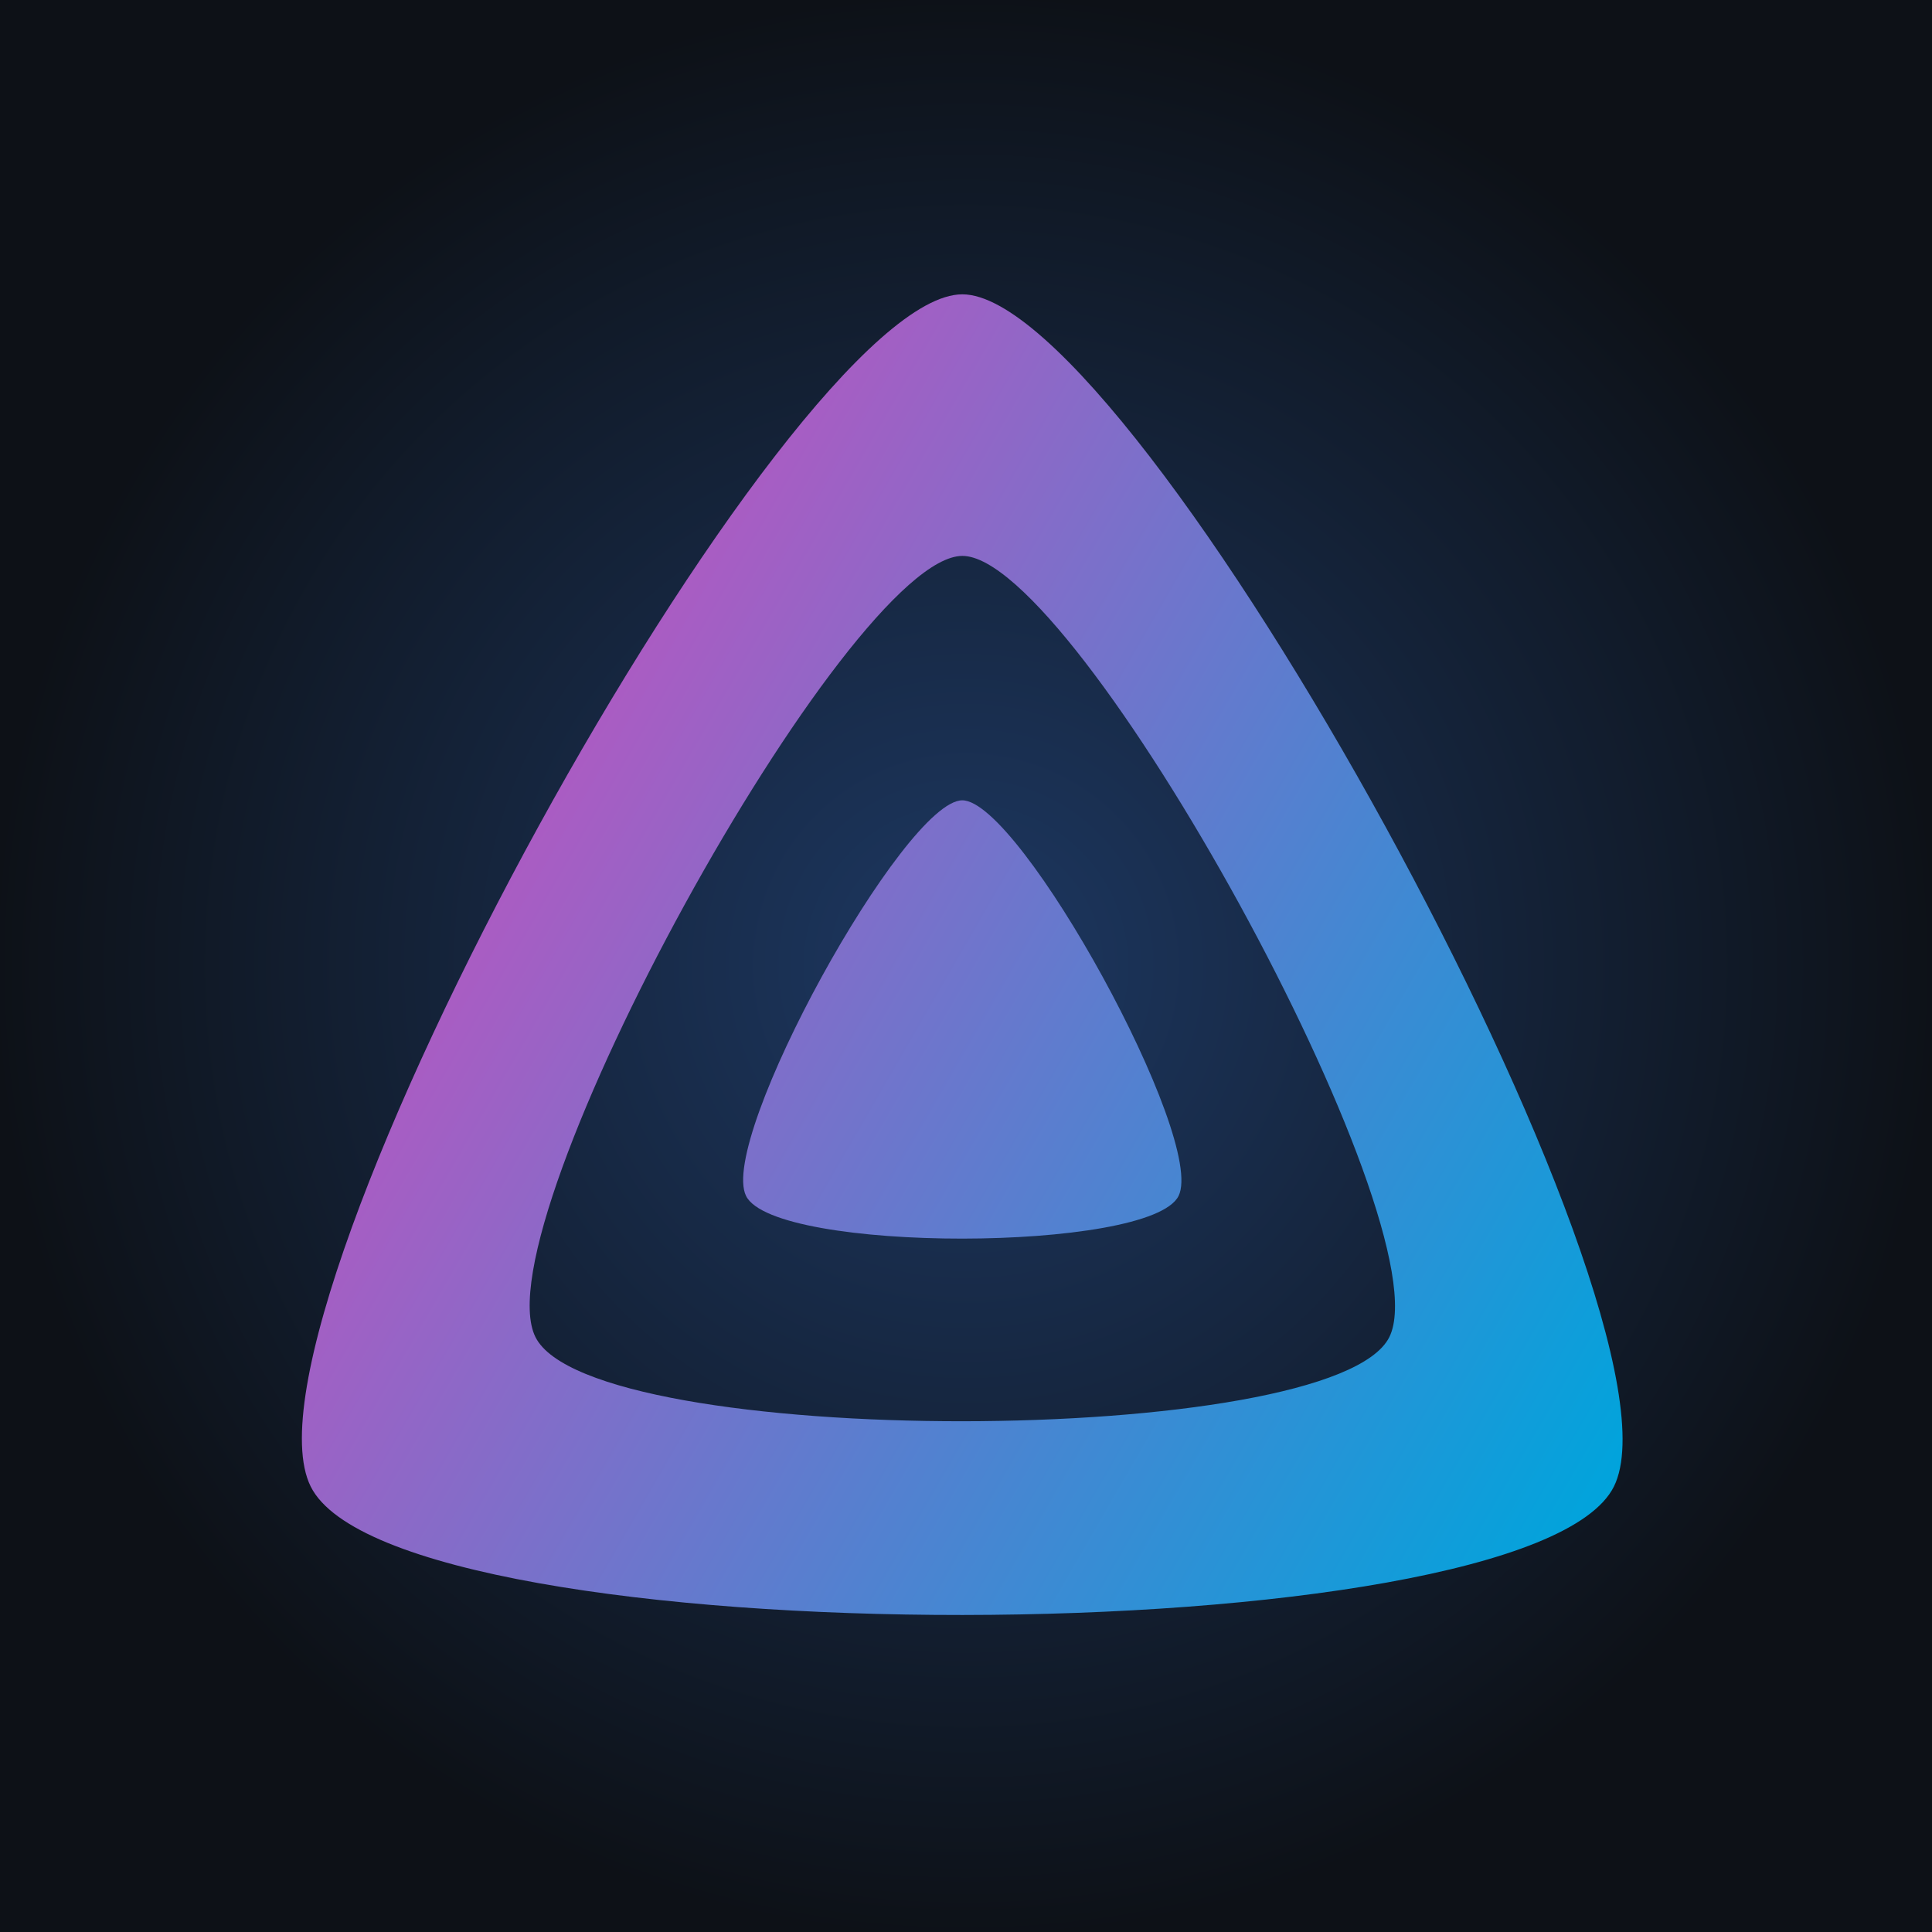
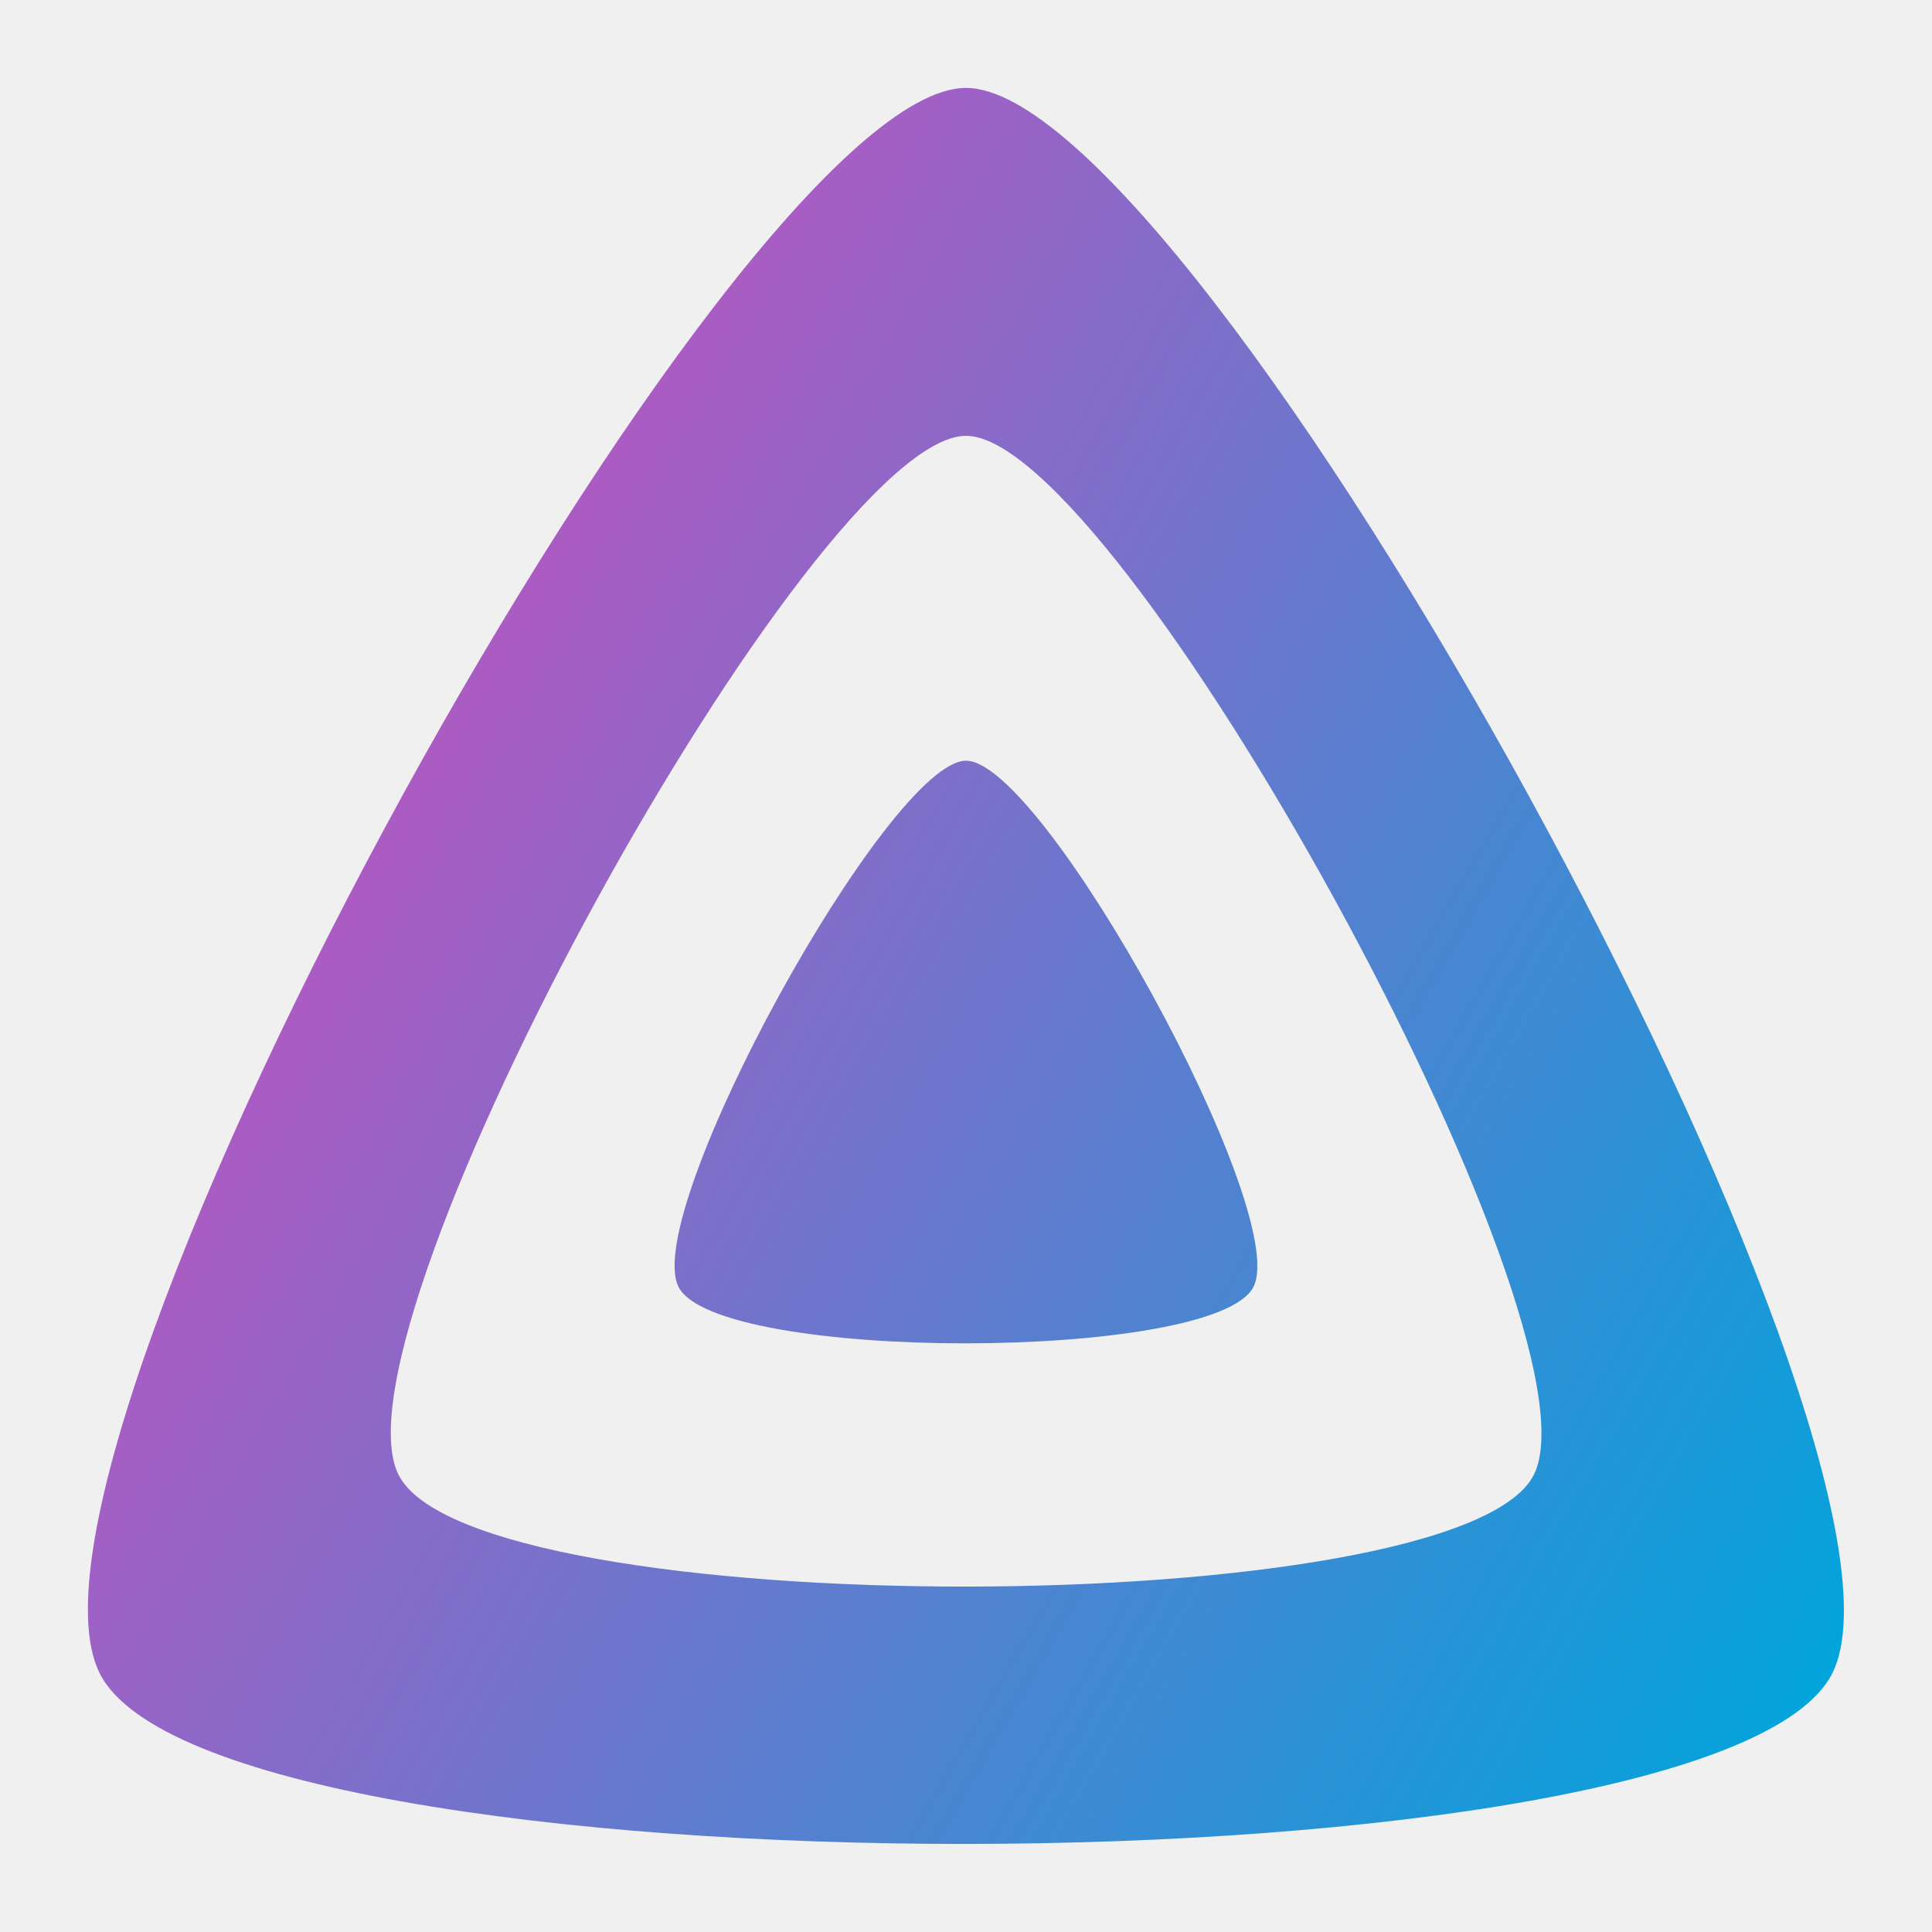
- <svg xmlns="http://www.w3.org/2000/svg" width="256" height="256" viewBox="0 0 256 256" fill="none">
-   <g clip-path="url(#clip0_1251_8896)">
-     <rect width="256" height="256" fill="white" />
-     <g clip-path="url(#clip1_1251_8896)">
-       <mask id="mask0_1251_8896" style="mask-type:luminance" maskUnits="userSpaceOnUse" x="0" y="0" width="256" height="256">
-         <path d="M256 0H0V256H256V0Z" fill="white" />
-       </mask>
-       <g mask="url(#mask0_1251_8896)">
-         <mask id="mask1_1251_8896" style="mask-type:luminance" maskUnits="userSpaceOnUse" x="0" y="0" width="256" height="256">
-           <path d="M256 0H0V256H256V0Z" fill="white" />
-         </mask>
-         <g mask="url(#mask1_1251_8896)">
-           <path d="M256 0H0V256H256V0Z" fill="url(#paint0_radial_1251_8896)" />
-           <path d="M127.511 106.047C119.826 106.047 95.084 150.901 98.859 158.474C102.634 166.047 152.433 165.965 156.163 158.474C159.893 150.984 135.197 106.051 127.511 106.047Z" fill="url(#paint1_linear_1251_8896)" />
-           <path d="M127.511 39C104.353 39 29.804 174.15 41.171 196.974C52.538 219.798 202.609 219.535 213.851 196.974C225.094 174.414 150.666 39 127.511 39ZM184.094 177.17C176.728 191.958 78.404 192.124 70.951 177.17C63.499 162.216 112.35 73.661 127.523 73.661C142.695 73.661 191.46 162.377 184.094 177.17Z" fill="url(#paint2_linear_1251_8896)" />
-         </g>
-       </g>
-     </g>
+ <svg xmlns="http://www.w3.org/2000/svg" version="1.1" id="icon-transparent" viewBox="0 0 512 512">
+   <defs>
+     <linearGradient id="linear-gradient" gradientUnits="userSpaceOnUse" x1="110.25" y1="213.3" x2="496.14" y2="436.09">
+       <stop offset="0" style="stop-color:#AA5CC3" />
+       <stop offset="1" style="stop-color:#00A4DC" />
+     </linearGradient>
+   </defs>
+   <g id="icon-transparent">
+     <path id="inner-shape" d="M256,201.6c-20.4,0-86.2,119.3-76.2,139.4s142.5,19.9,152.4,0S276.5,201.6,256,201.6z" fill="url(#linear-gradient)" />
+     <path id="outer-shape" d="M256,23.3c-61.6,0-259.8,359.4-229.6,420.1s429.3,60,459.2,0S317.6,23.3,256,23.3z   M406.5,390.8c-19.6,39.3-281.1,39.8-300.9,0s110.1-275.3,150.4-275.3S426.1,351.4,406.5,390.8z" fill="url(#linear-gradient)" />
  </g>
-   <defs>
-     <radialGradient id="paint0_radial_1251_8896" cx="0" cy="0" r="1" gradientUnits="userSpaceOnUse" gradientTransform="translate(128 128) rotate(90) scale(128)">
-       <stop stop-color="#1D3862" />
-       <stop offset="1" stop-color="#0D1117" />
-     </radialGradient>
-     <linearGradient id="paint1_linear_1251_8896" x1="70.669" y1="110.439" x2="215.769" y2="194.211" gradientUnits="userSpaceOnUse">
-       <stop stop-color="#AA5CC3" />
-       <stop offset="1" stop-color="#00A4DC" />
-     </linearGradient>
-     <linearGradient id="paint2_linear_1251_8896" x1="70.669" y1="110.442" x2="215.769" y2="194.214" gradientUnits="userSpaceOnUse">
-       <stop stop-color="#AA5CC3" />
-       <stop offset="1" stop-color="#00A4DC" />
-     </linearGradient>
-     <clipPath id="clip0_1251_8896">
-       <rect width="256" height="256" fill="white" />
-     </clipPath>
-     <clipPath id="clip1_1251_8896">
-       <rect width="256" height="256" fill="white" />
-     </clipPath>
-   </defs>
</svg>
